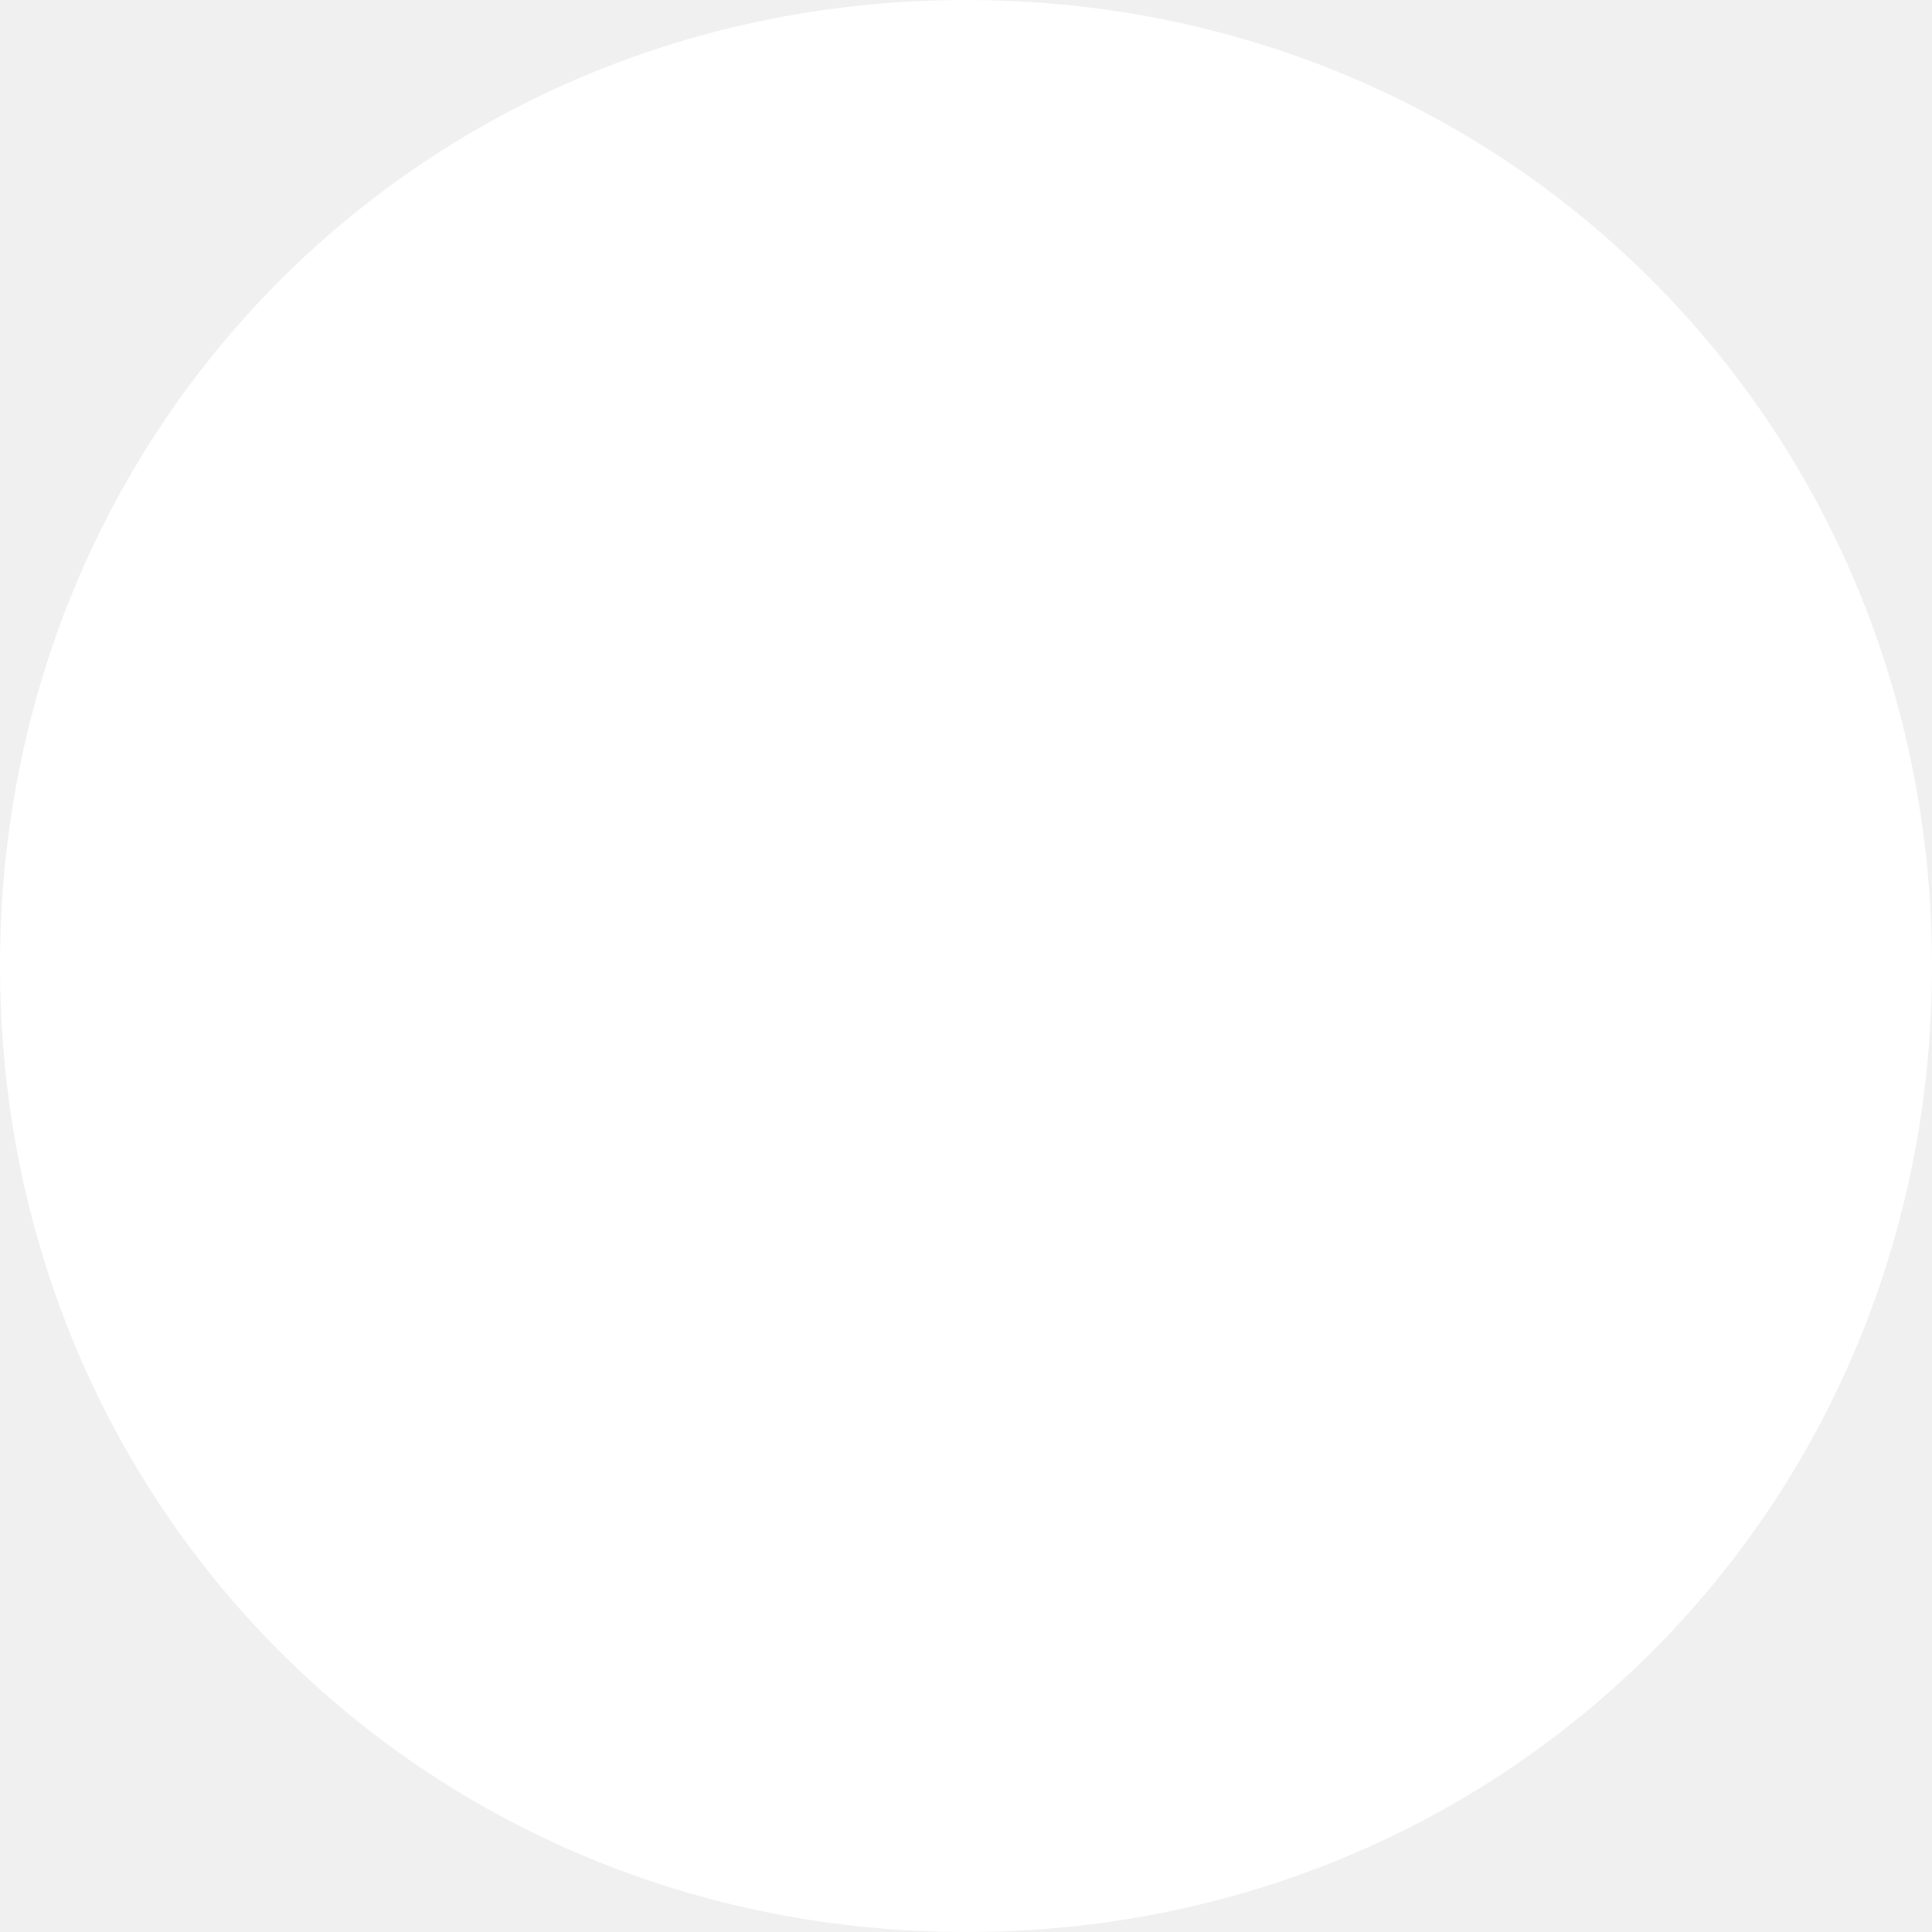
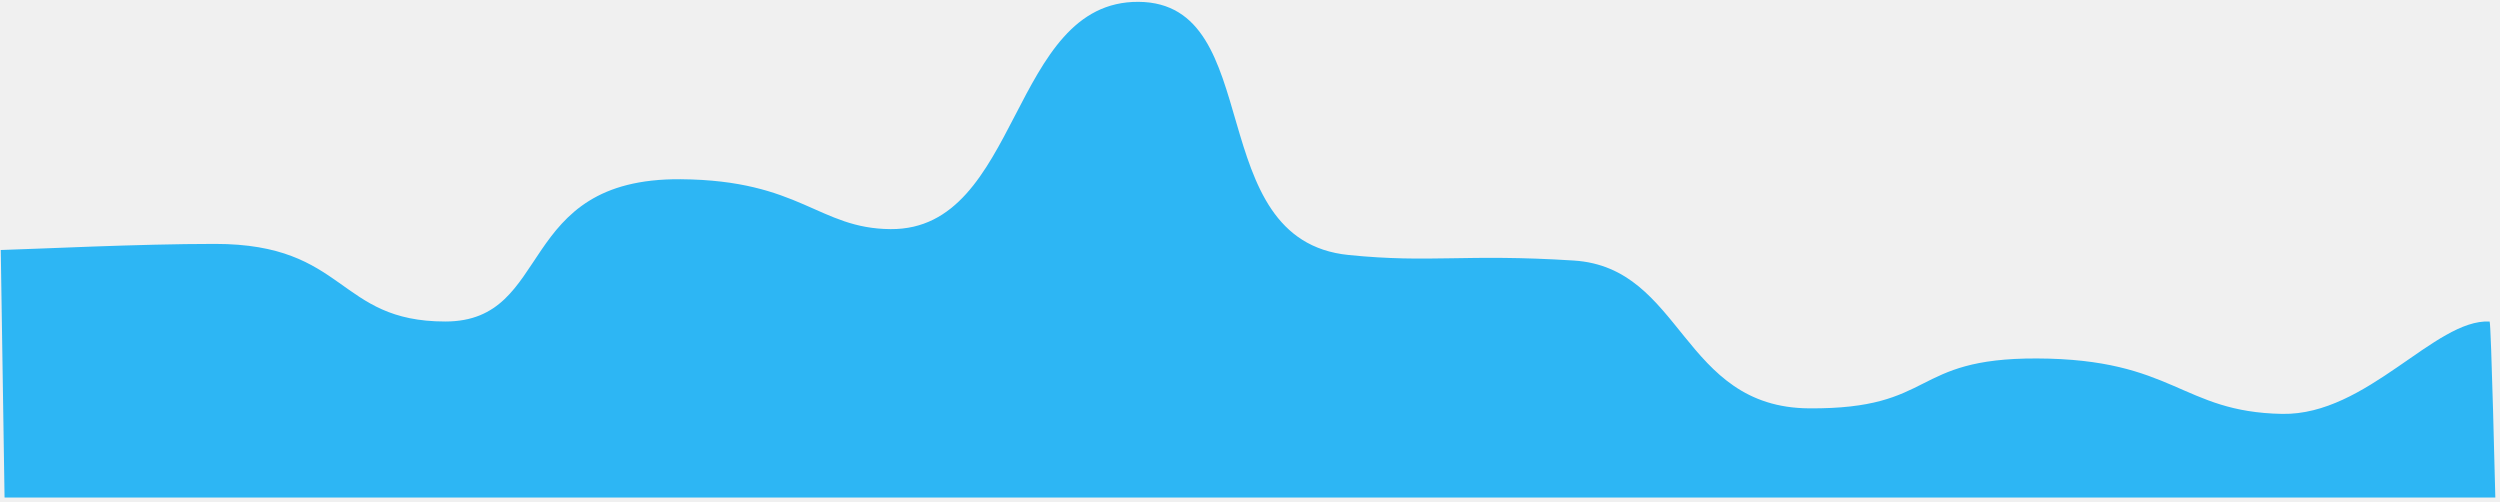
- <svg xmlns="http://www.w3.org/2000/svg" version="1.1" width="137px" height="137px">
-   <g transform="matrix(1 0 0 1 -1489 -2630 )">
-     <path d="M 1557.5 2630  C 1595.86 2630  1626 2660.14  1626 2698.5  C 1626 2736.86  1595.86 2767  1557.5 2767  C 1519.14 2767  1489 2736.86  1489 2698.5  C 1489 2660.14  1519.14 2630  1557.5 2630  Z " fill-rule="nonzero" fill="#ffffff" stroke="none" />
+ <svg xmlns="http://www.w3.org/2000/svg" version="1.1" width="902px" height="181px">
+   <g transform="matrix(1 0 0 1 -823 -3071 )">
+     <path d="M 900.315 179.5  L 1.643 179.5  C 1.643 179.5  0.274 89.8  0.274 90.2  C 13.584 89.822  49.784 88  77.594 88  C 125.291 88  121.411 116  160.665 116  C 199.918 116  185.578 64.206  245.561 64.667  C 288.922 65  295.238 82.482  321.329 82.667  C 368.342 83  364.234 0.333  410.79 0.667  C 457.347 1  433.192 86.604  486.558 92  C 516.226 95  528.322 91.5  567.803 94  C 607.285 96.5  606.6 147  652.7 147.333  C 698.8 147.667  688.909 129.191  734.858 129.333  C 784.509 129.487  786.892 148.667  823.406 149.333  C 854.02 149.892  878.543 115  898.261 116  C 898.809 116.6  900.315 179.5  900.315 179.5  Z " fill-rule="nonzero" fill="#2db6f4" stroke="none" transform="matrix(1 0 0 1 823 3071 )" />
  </g>
</svg>
